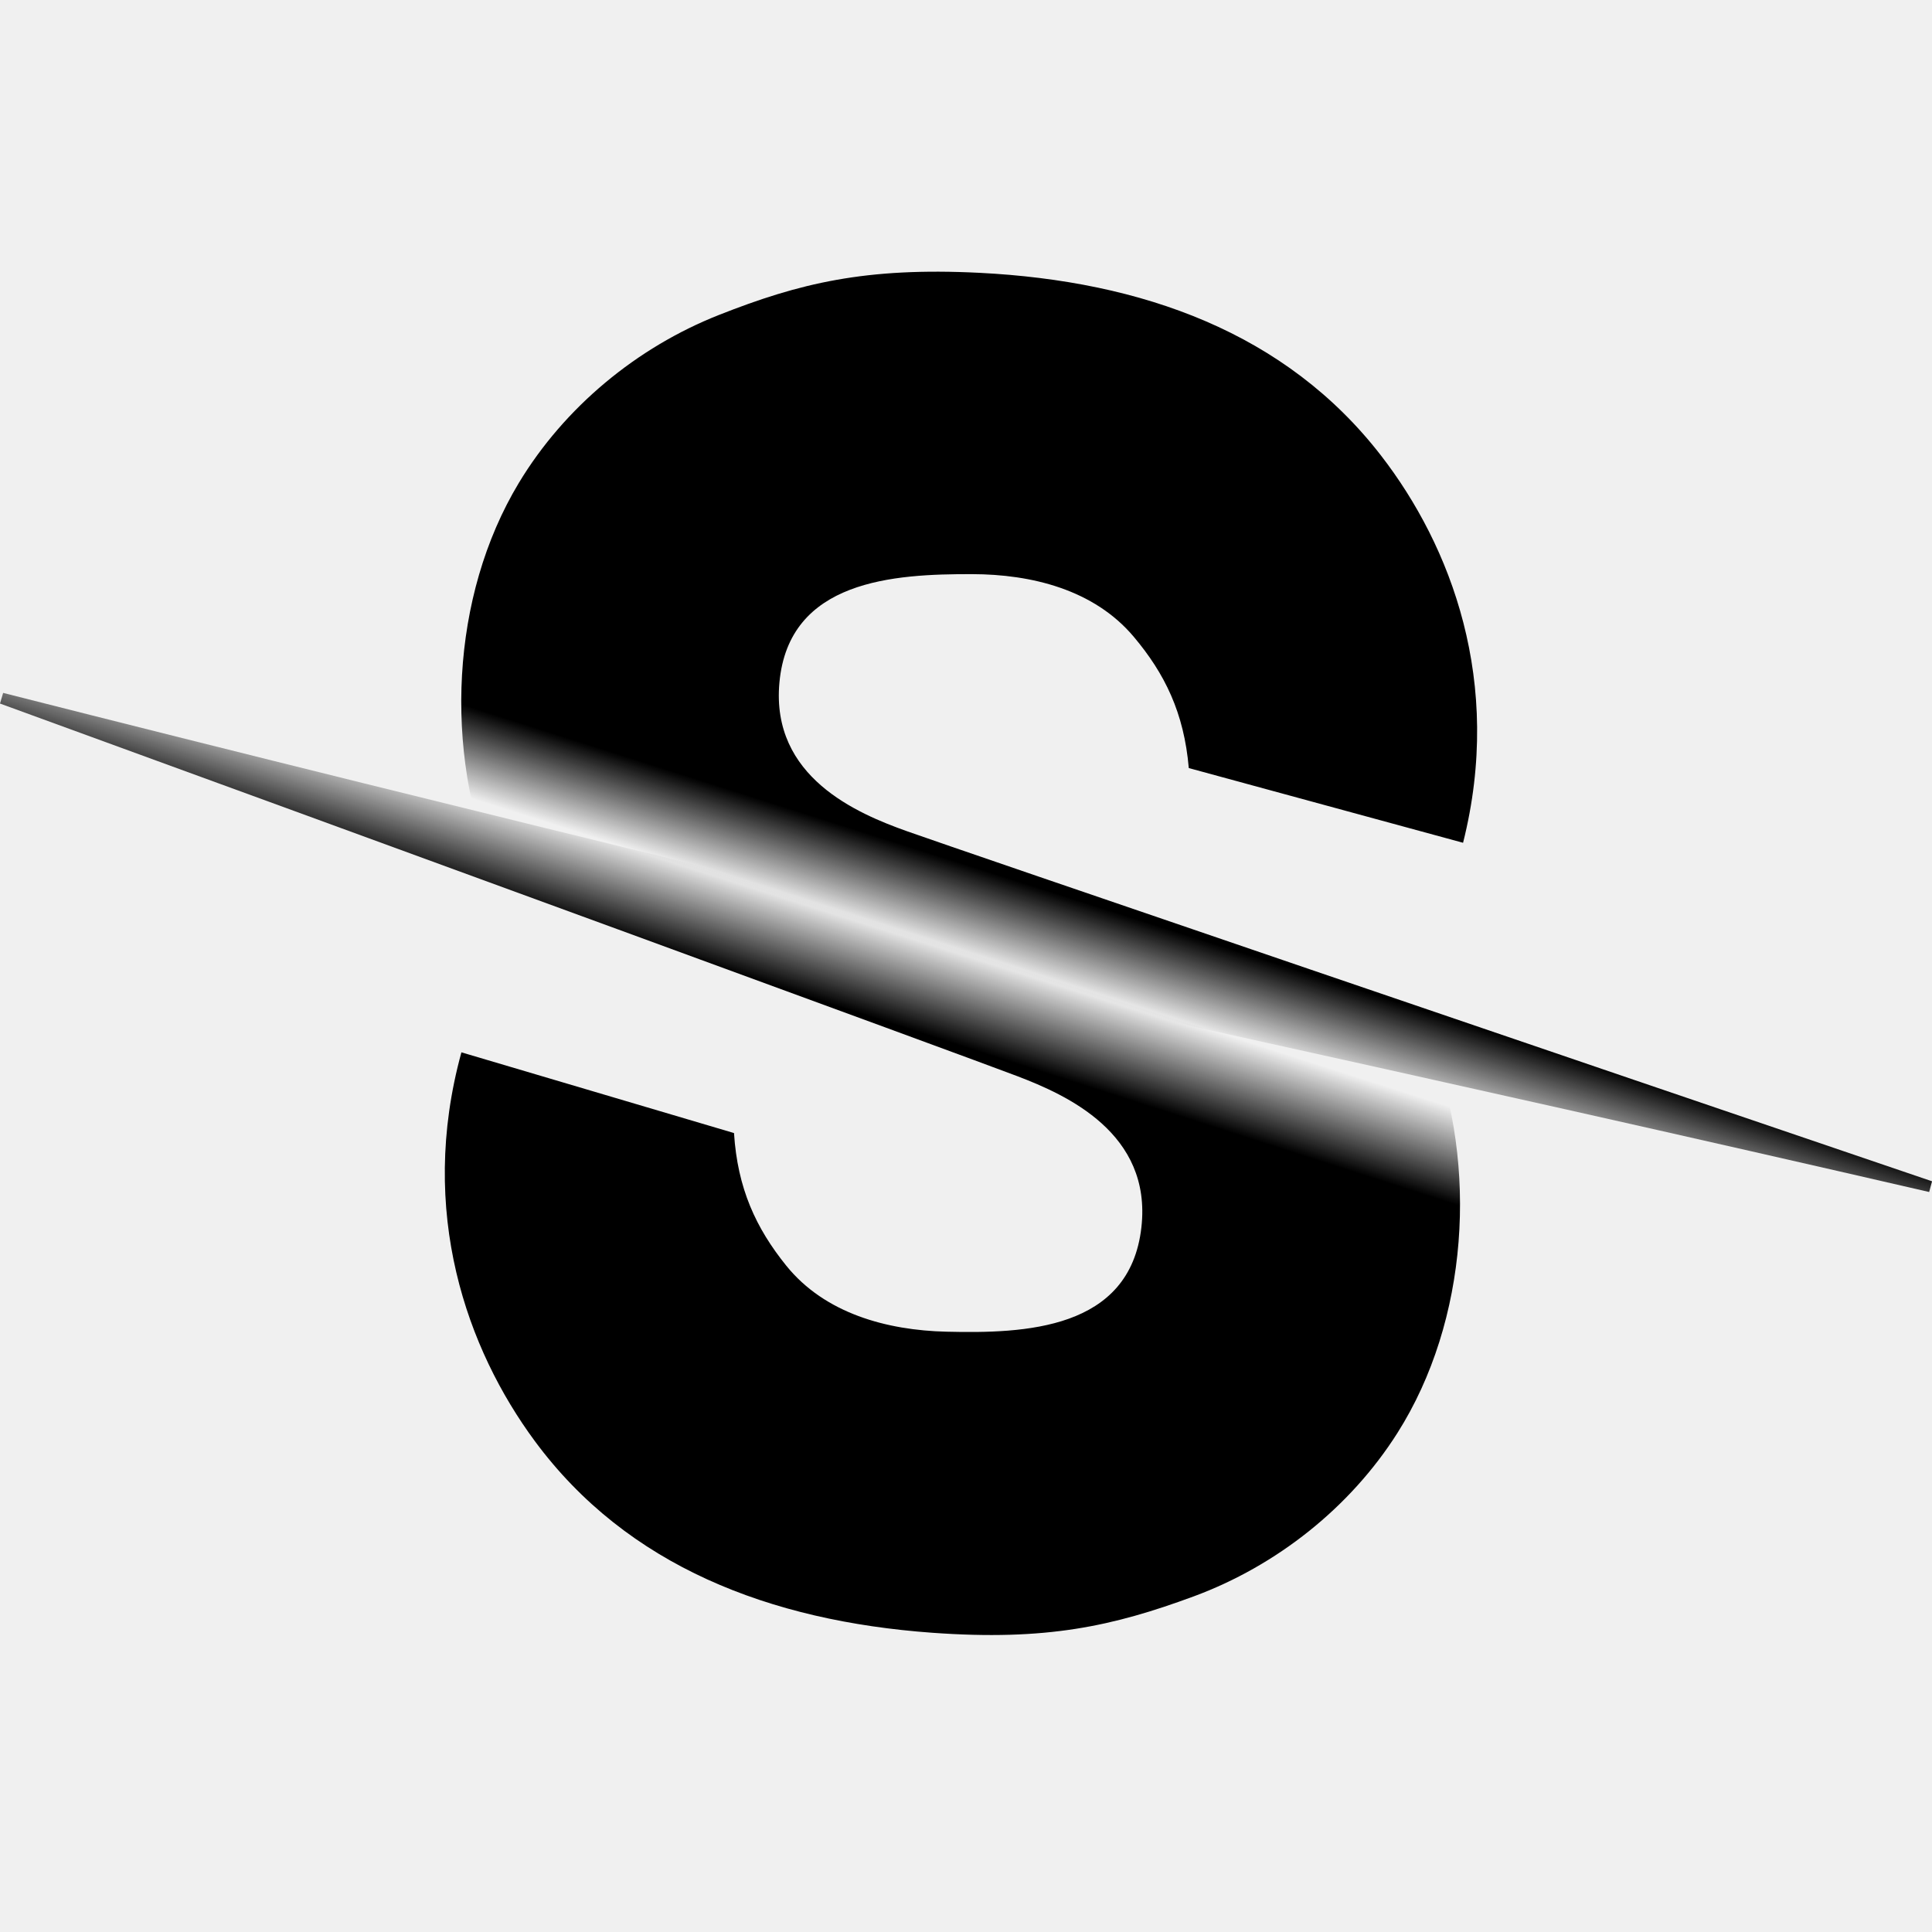
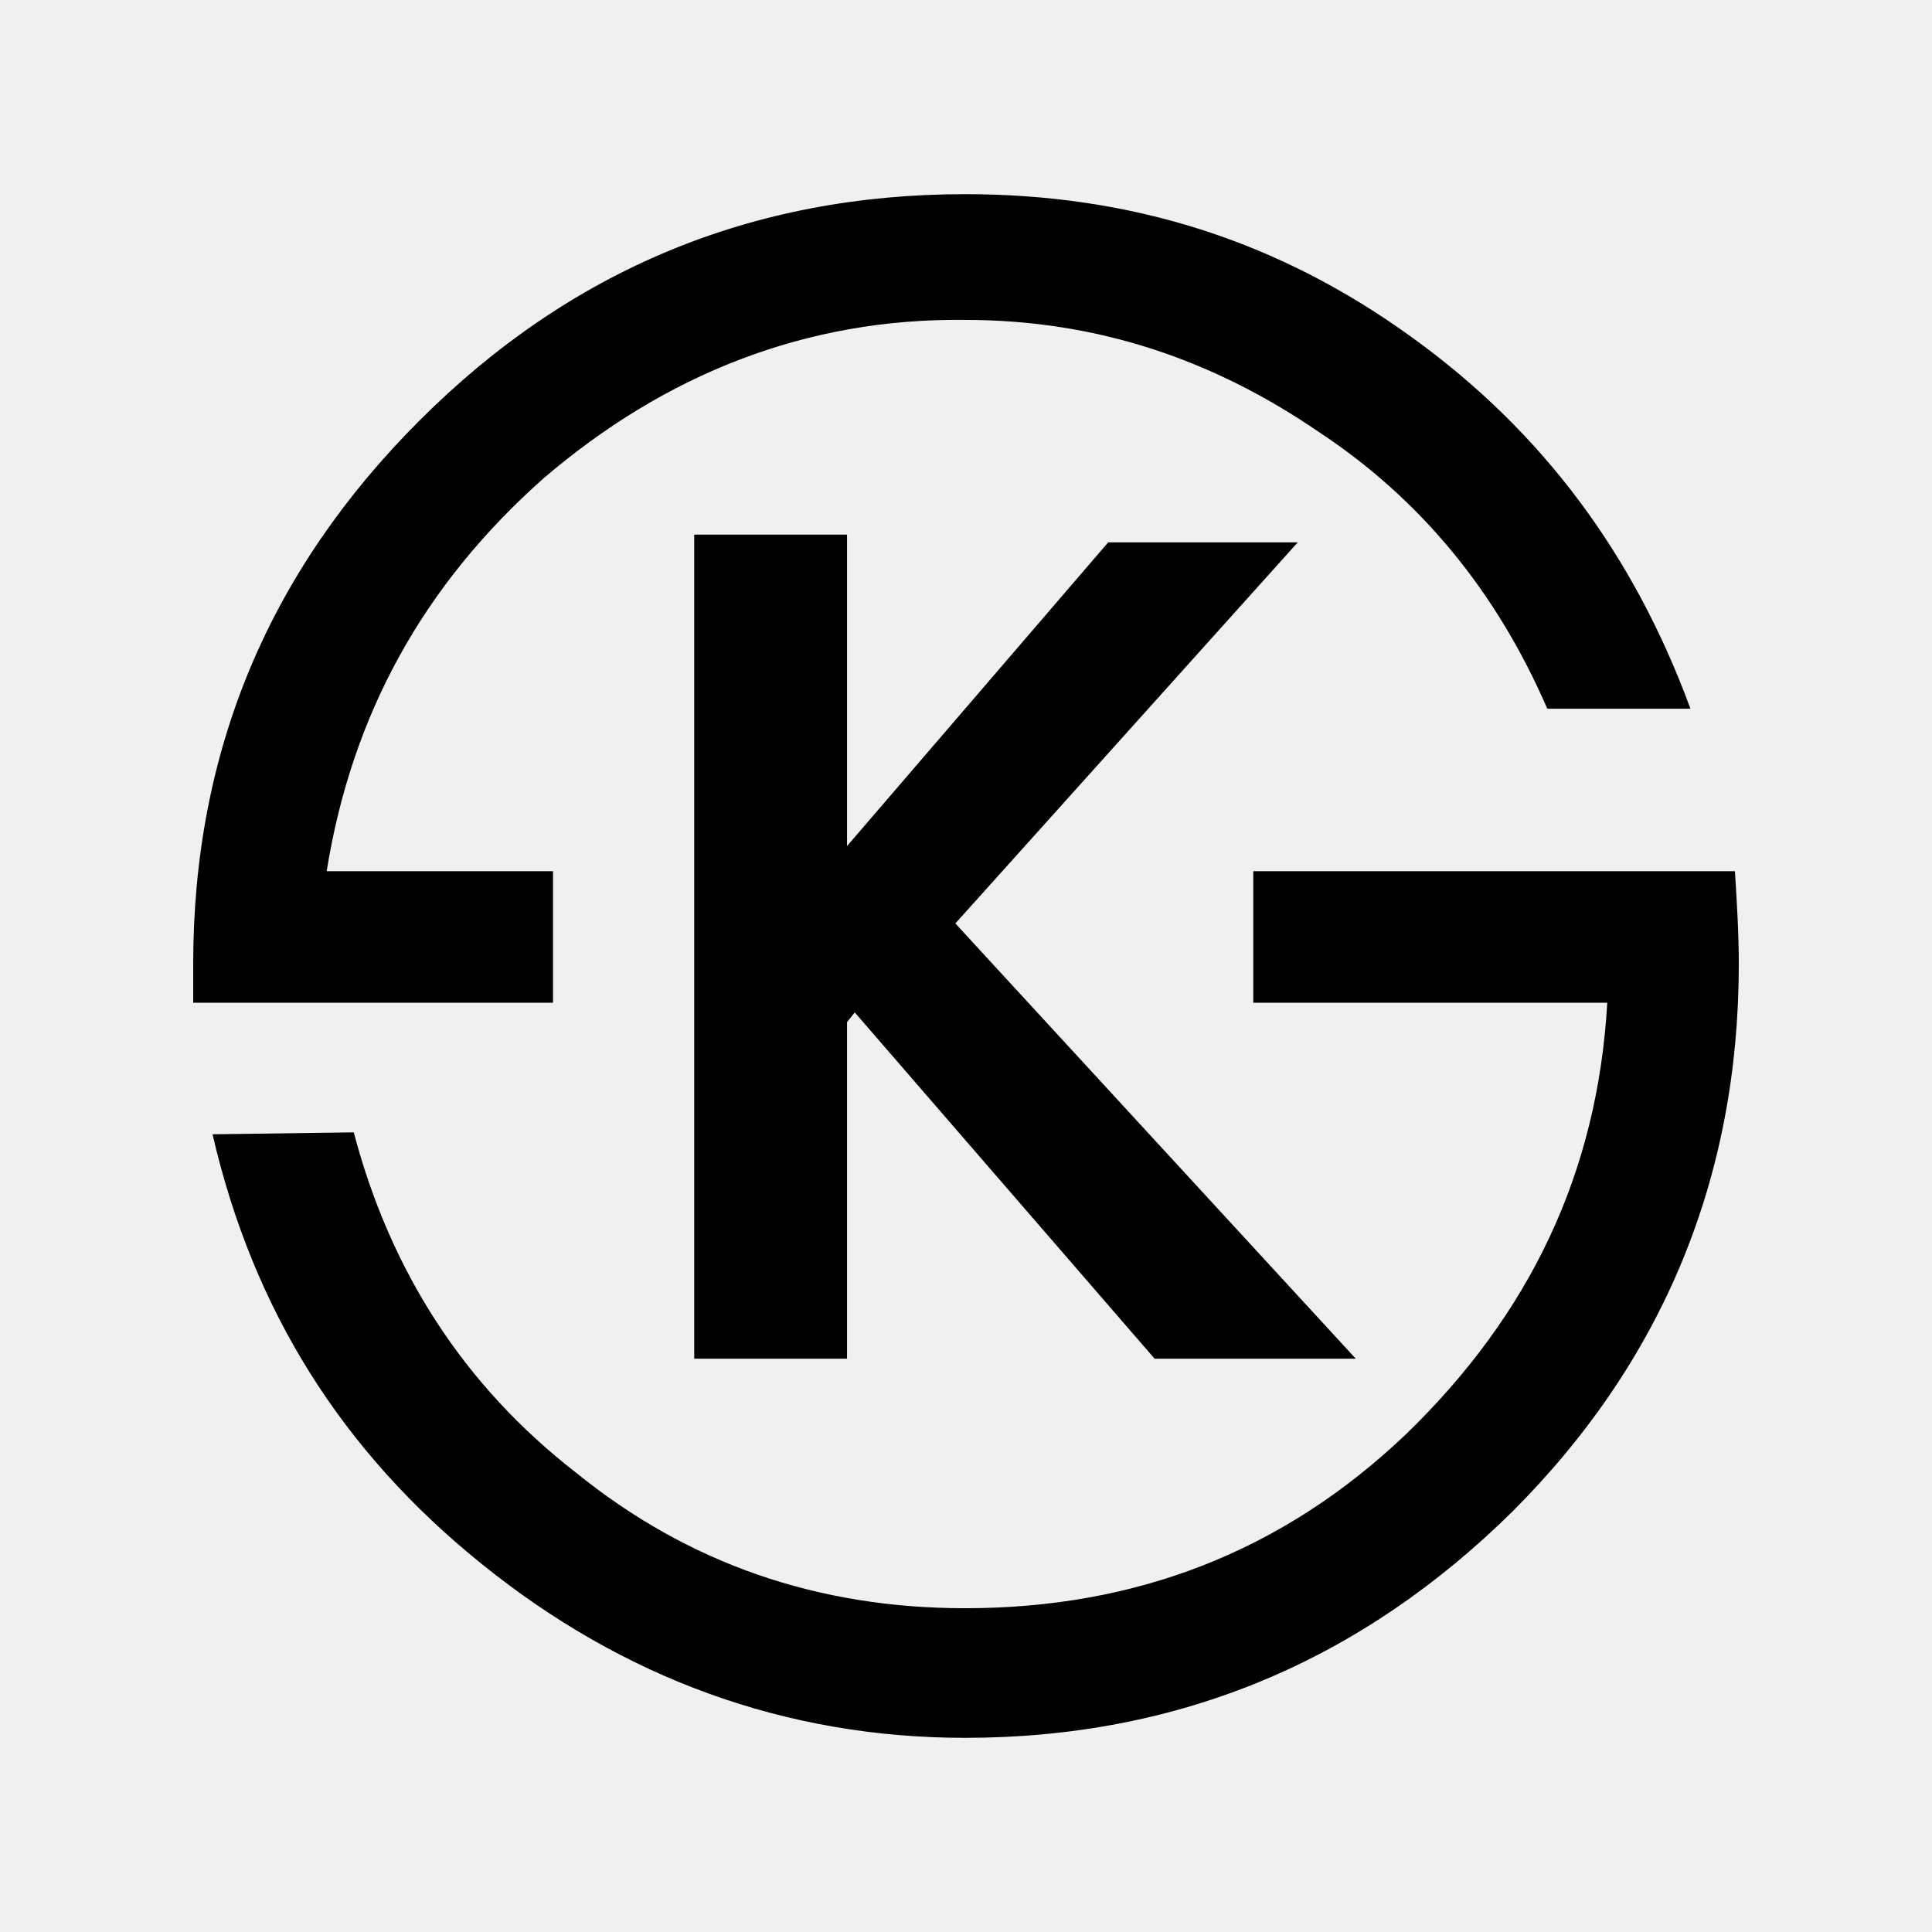
- <svg xmlns="http://www.w3.org/2000/svg" width="64" height="64" viewBox="0 0 64 64" fill="none">
-   <g clip-path="url(#clip0_1254_3463)">
-     <path fill-rule="evenodd" clip-rule="evenodd" d="M32.454 9.038C37.835 9.31 42.605 11.022 45.753 15.097C48.057 18.079 49.806 22.592 48.466 27.918L39.38 25.443C39.223 23.613 38.584 22.311 37.553 21.089C36.237 19.53 34.169 19.023 32.206 19.019C29.61 19.013 26.128 19.21 25.819 22.615C25.534 25.745 28.404 26.95 30.035 27.532C31.666 28.114 52.698 35.291 64.002 39.132L63.906 39.487C48.128 35.847 31.267 32.194 16.363 28.927C14.713 24.896 14.916 19.765 17.189 15.994C18.701 13.488 21.097 11.506 23.817 10.433C26.476 9.384 28.664 8.847 32.454 9.038Z" fill="url(#paint0_linear_1254_3463)" />
-     <path fill-rule="evenodd" clip-rule="evenodd" d="M30.878 54.087C25.505 53.697 20.774 51.88 17.716 47.737C15.477 44.705 13.829 40.154 15.285 34.86L24.315 37.534C24.431 39.367 25.042 40.682 26.046 41.927C27.327 43.514 29.384 44.066 31.345 44.114C33.94 44.177 37.426 44.057 37.81 40.659C38.164 37.536 35.322 36.269 33.704 35.651C32.086 35.033 11.216 27.395 0 23.306L0.104 22.953C15.798 26.939 32.575 30.962 47.403 34.557C48.964 38.623 48.648 43.748 46.292 47.468C44.726 49.94 42.287 51.869 39.544 52.882C36.862 53.872 34.664 54.361 30.878 54.087Z" fill="url(#paint1_linear_1254_3463)" />
-   </g>
-   <defs>
-     <linearGradient id="paint0_linear_1254_3463" x1="41" y1="10.5" x2="34" y2="32.5" gradientUnits="userSpaceOnUse">
-       <stop offset="0.867" />
-       <stop offset="0.992" stop-opacity="0" />
-     </linearGradient>
-     <linearGradient id="paint1_linear_1254_3463" x1="22.251" y1="53.923" x2="29.749" y2="30.577" gradientUnits="userSpaceOnUse">
-       <stop offset="0.868" />
-       <stop offset="0.992" stop-opacity="0" />
-     </linearGradient>
-     <clipPath id="clip0_1254_3463">
-       <rect width="64" height="64" fill="white" />
-     </clipPath>
-   </defs>
+ <svg xmlns="http://www.w3.org/2000/svg" viewBox="0 0 64 64">
+   <path fill="#000" transform="matrix(0.0640801 0 0 -0.0640801 4.862078 55.197)" d="M823 363C823 379 822 395 821 411H572V343H755C750 255 715 182 651 120C587 59 511 30 423 30C347 30 280 53 222 100C164 145 126 204 107 276L34 275C55 184 101 111 173 53C246 -6 330 -37 423 -37C534 -37 628 3 706 80C784 158 823 253 823 363ZM798 495C769 574 722 638 654 687C585 737 509 761 423 761C313 761 219 722 141 644C63 566 24 473 24 363V343H210V411H93C106 492 143 559 205 614C268 668 341 697 423 696C492 696 552 675 606 638C659 603 698 555 724 495ZM418 384 595 581H497L362 424V585H283V159H362V333L366 338L521 159H625Z" />
</svg>
